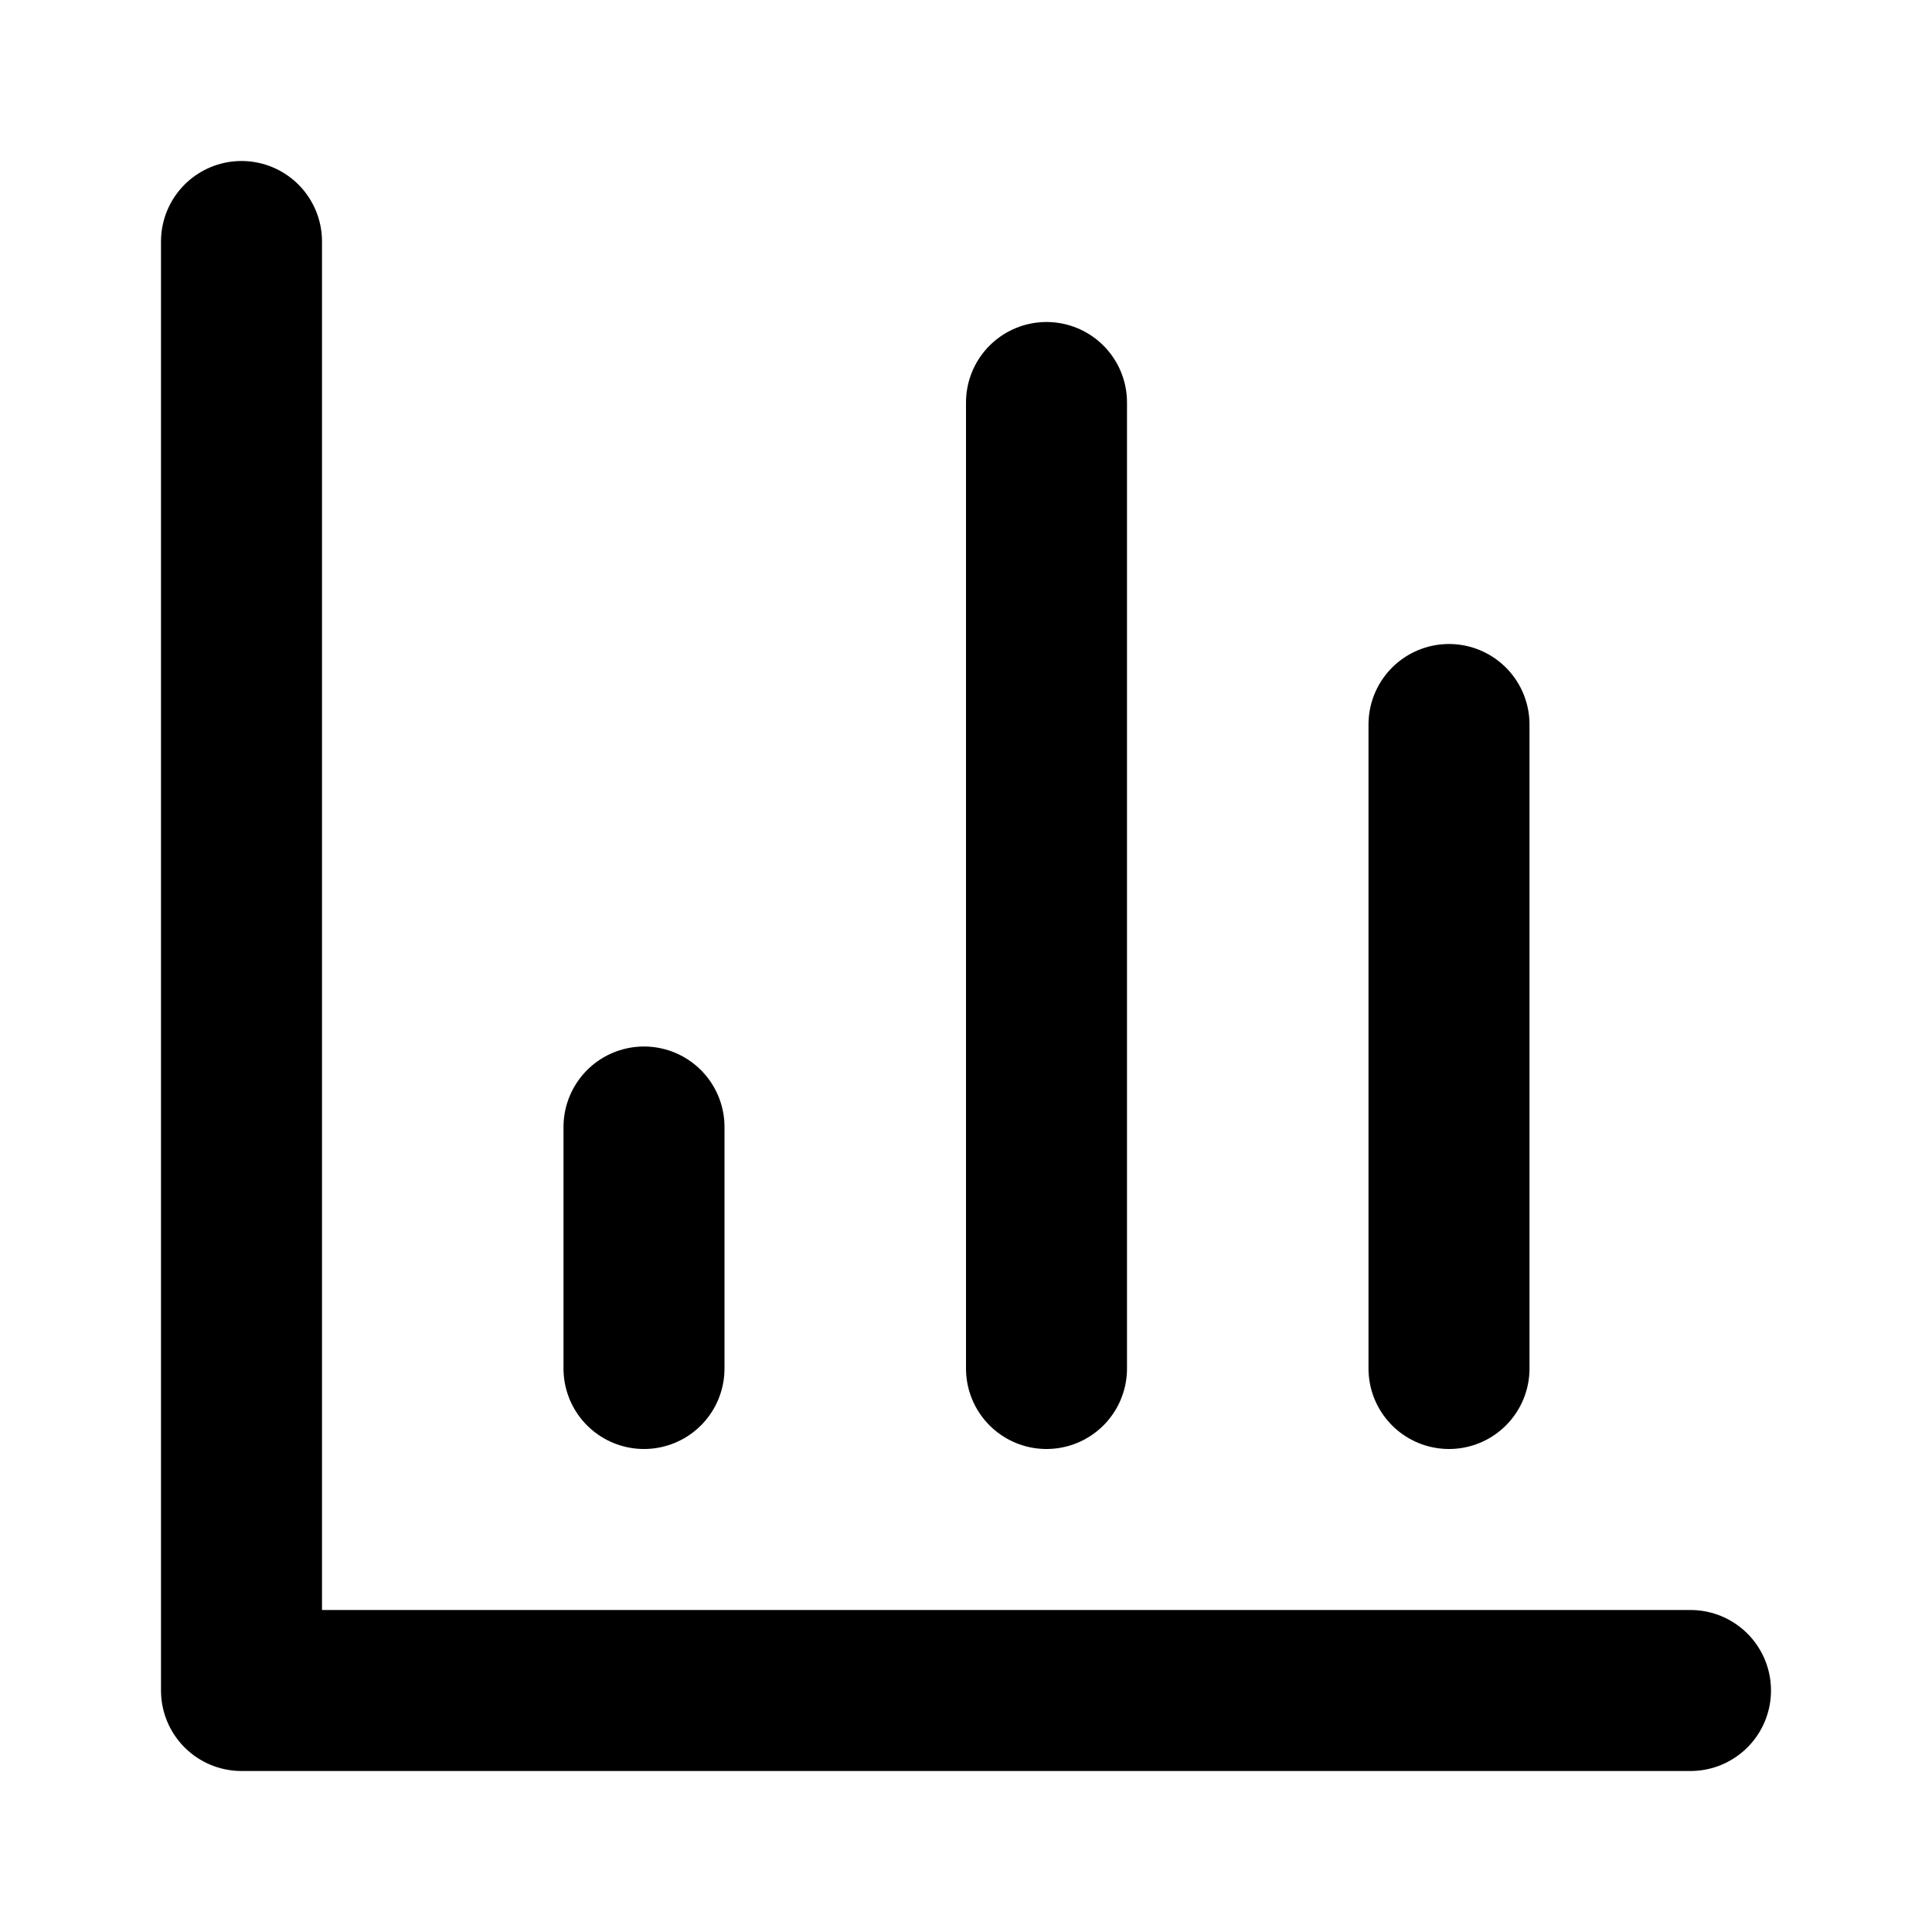
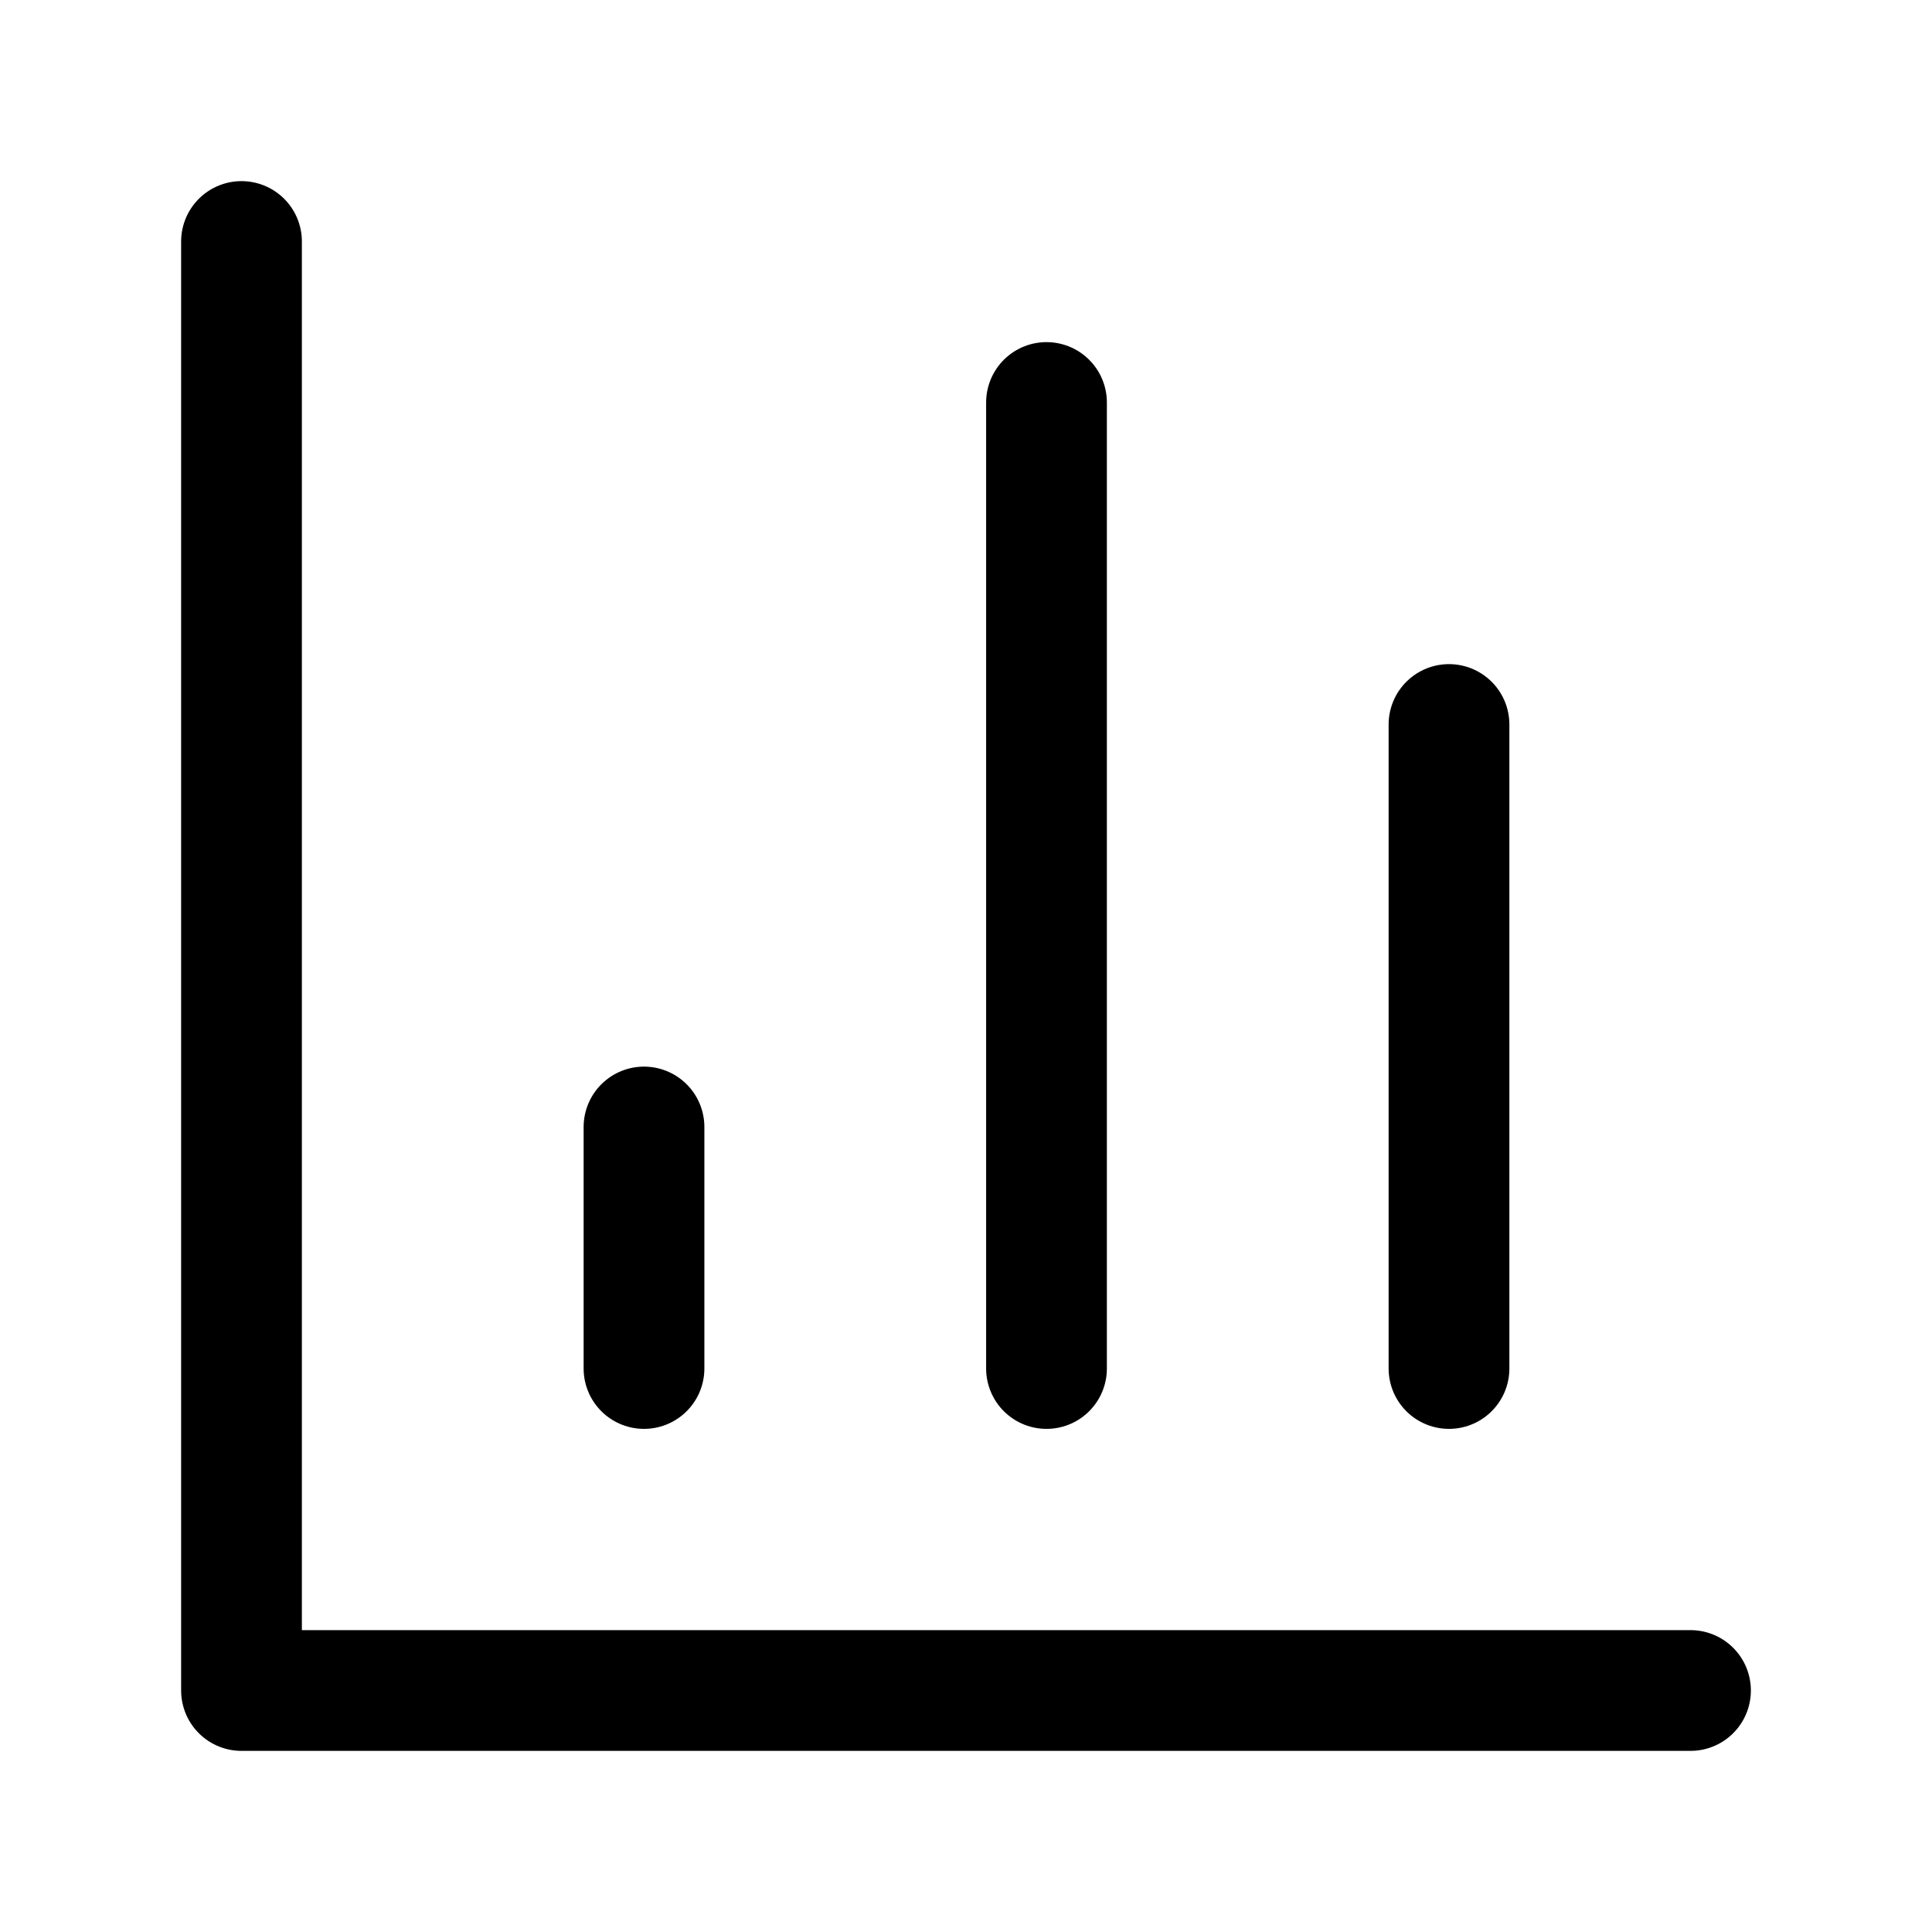
<svg xmlns="http://www.w3.org/2000/svg" focusable="false" viewBox="0 0 24 24">
-   <path fill="none" stroke="currentColor" stroke-linecap="round" stroke-linejoin="round" stroke-width="2" d="M3 3v18h18m-3-4V9m-5 8V5M8 17v-3" />
+   <path fill="none" stroke="currentColor" stroke-linecap="round" stroke-linejoin="round" stroke-width="1.5" d="M3 3v18h18m-3-4V9m-5 8V5M8 17v-3" />
</svg>
